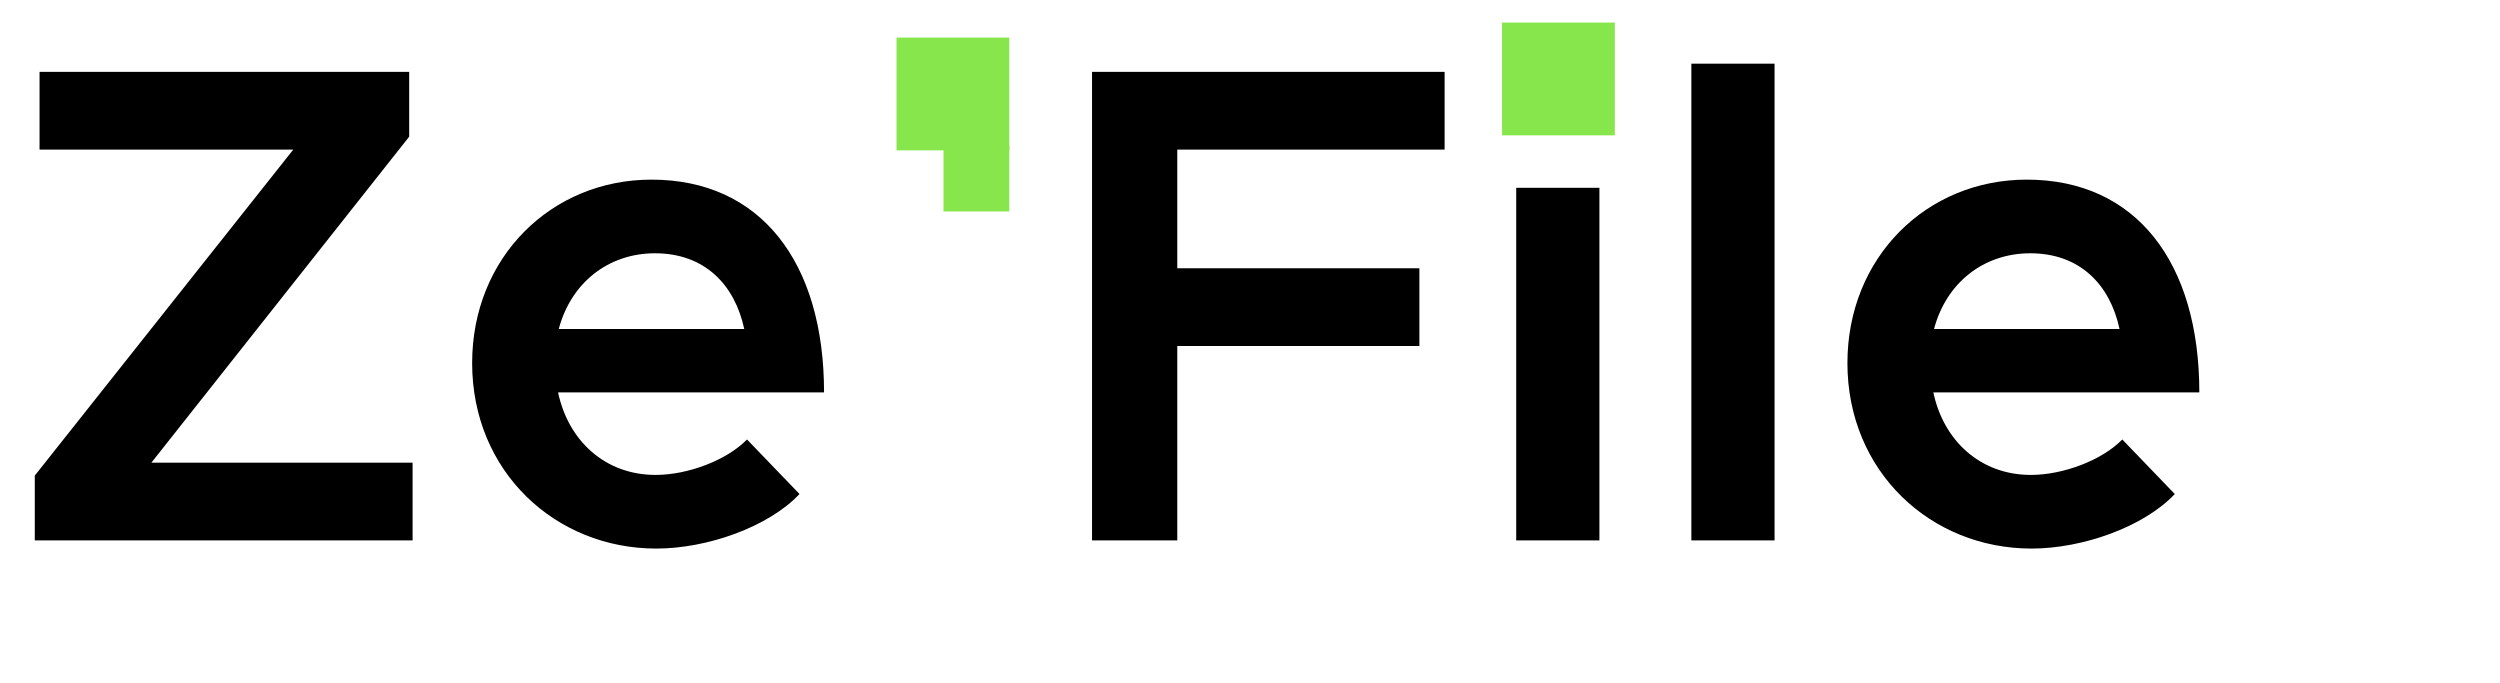
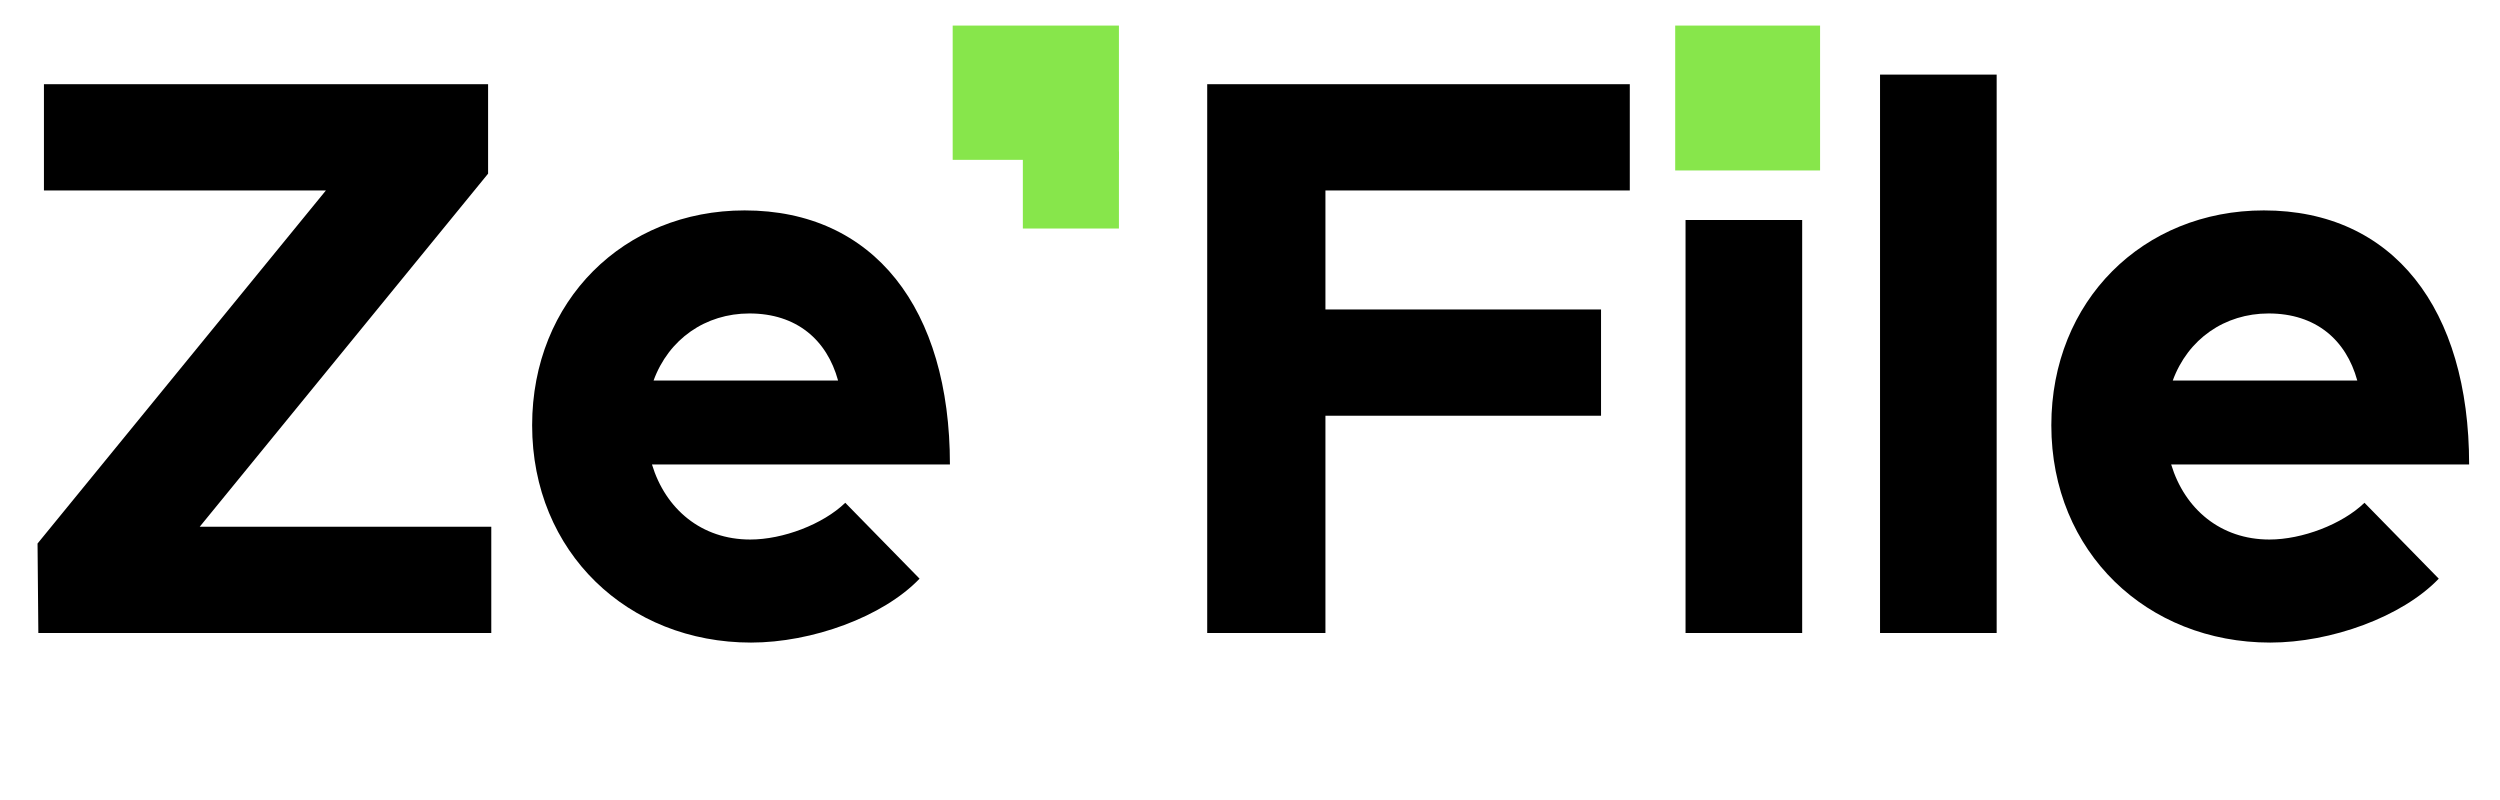
- <svg xmlns="http://www.w3.org/2000/svg" width="458" height="125" viewBox="0 0 458 125" fill="none">
-   <path d="M6.372 99V87.131L53.724 27.41H7.246V13.167H74.963V25.037L27.736 84.757H75.588V99H6.372ZM120.106 87.006C126.103 87.006 133.224 84.257 136.848 80.509L146.468 90.504C140.846 96.501 129.601 100.499 120.231 100.499C101.74 100.499 86.497 86.381 86.497 66.516C86.497 47.151 100.99 32.908 119.356 32.908C139.346 32.908 150.966 48.025 150.966 71.888H102.24C104.114 80.759 110.86 87.006 120.106 87.006ZM119.981 46.401C111.485 46.401 104.613 51.773 102.365 60.269H136.348C134.599 52.148 129.101 46.401 119.981 46.401ZM264.654 27.41H215.678V49.15H260.031V63.392H215.678V99H200.061V13.167H264.654V27.41ZM285.515 24.662C280.643 24.662 276.77 20.539 276.77 15.916C276.77 11.293 280.643 7.295 285.515 7.295C290.263 7.295 294.136 11.293 294.136 15.916C294.136 20.539 290.263 24.662 285.515 24.662ZM277.769 99V34.407H293.012V99H277.769ZM309.858 99V11.668H325.1V99H309.858ZM372.057 87.006C378.054 87.006 385.175 84.257 388.799 80.509L398.419 90.504C392.797 96.501 381.552 100.499 372.182 100.499C353.691 100.499 338.448 86.381 338.448 66.516C338.448 47.151 352.941 32.908 371.307 32.908C391.297 32.908 402.917 48.025 402.917 71.888H354.191C356.065 80.759 362.811 87.006 372.057 87.006ZM371.932 46.401C363.436 46.401 356.564 51.773 354.316 60.269H388.299C386.55 52.148 381.052 46.401 371.932 46.401Z" fill="black" />
-   <rect x="164.242" y="6.887" width="20.662" height="20.662" fill="#87E64B" />
-   <rect x="172.851" y="26.688" width="12.053" height="12.053" fill="#87E64B" />
-   <rect x="275.175" y="4.133" width="20.662" height="20.662" fill="#87E64B" />
+ <svg xmlns="http://www.w3.org/2000/svg" width="391" height="125" viewBox="0 0 391 125" fill="none">
+   <path d="M5.997 99L5.872 85.007L50.975 29.784H6.872V13.167H76.337V27.16L31.235 82.383H76.837V99H5.997ZM117.334 84.382C122.456 84.382 128.703 82.008 132.201 78.635L143.821 90.504C138.074 96.501 126.954 100.499 117.459 100.499C98.218 100.499 83.226 86.381 83.226 66.516C83.226 47.026 97.594 32.908 116.459 32.908C136.699 32.908 148.568 48.275 148.568 72.638H101.966C104.09 79.635 109.713 84.382 117.334 84.382ZM117.209 49.025C110.337 49.025 104.59 53.023 102.216 59.52H131.077C129.328 53.148 124.58 49.025 117.209 49.025ZM254.9 29.784H207.298V48.4H250.402V65.017H207.298V99H188.807V13.167H254.9V29.784ZM272.865 25.536C267.242 25.536 262.869 21.038 262.869 15.541C262.869 10.419 267.242 5.796 272.865 5.796C278.237 5.796 282.61 10.419 282.61 15.541C282.61 21.038 278.237 25.536 272.865 25.536ZM263.619 99V34.407H281.86V99H263.619ZM294.037 99V11.668H312.278V99H294.037ZM354.936 84.382C360.059 84.382 366.306 82.008 369.804 78.635L381.423 90.504C375.676 96.501 364.557 100.499 355.061 100.499C335.821 100.499 320.828 86.381 320.828 66.516C320.828 47.026 335.196 32.908 354.062 32.908C374.302 32.908 386.171 48.275 386.171 72.638H339.569C341.693 79.635 347.315 84.382 354.936 84.382ZM354.811 49.025C347.94 49.025 342.193 53.023 339.819 59.52H368.68C366.93 53.148 362.183 49.025 354.811 49.025Z" fill="black" />
+   <rect x="149" y="4" width="26" height="21" fill="#87E64B" />
+   <rect x="159.974" y="23.688" width="15.026" height="12.053" fill="#87E64B" />
+   <rect x="262" y="4" width="22.66" height="22.66" fill="#87E64B" />
</svg>
